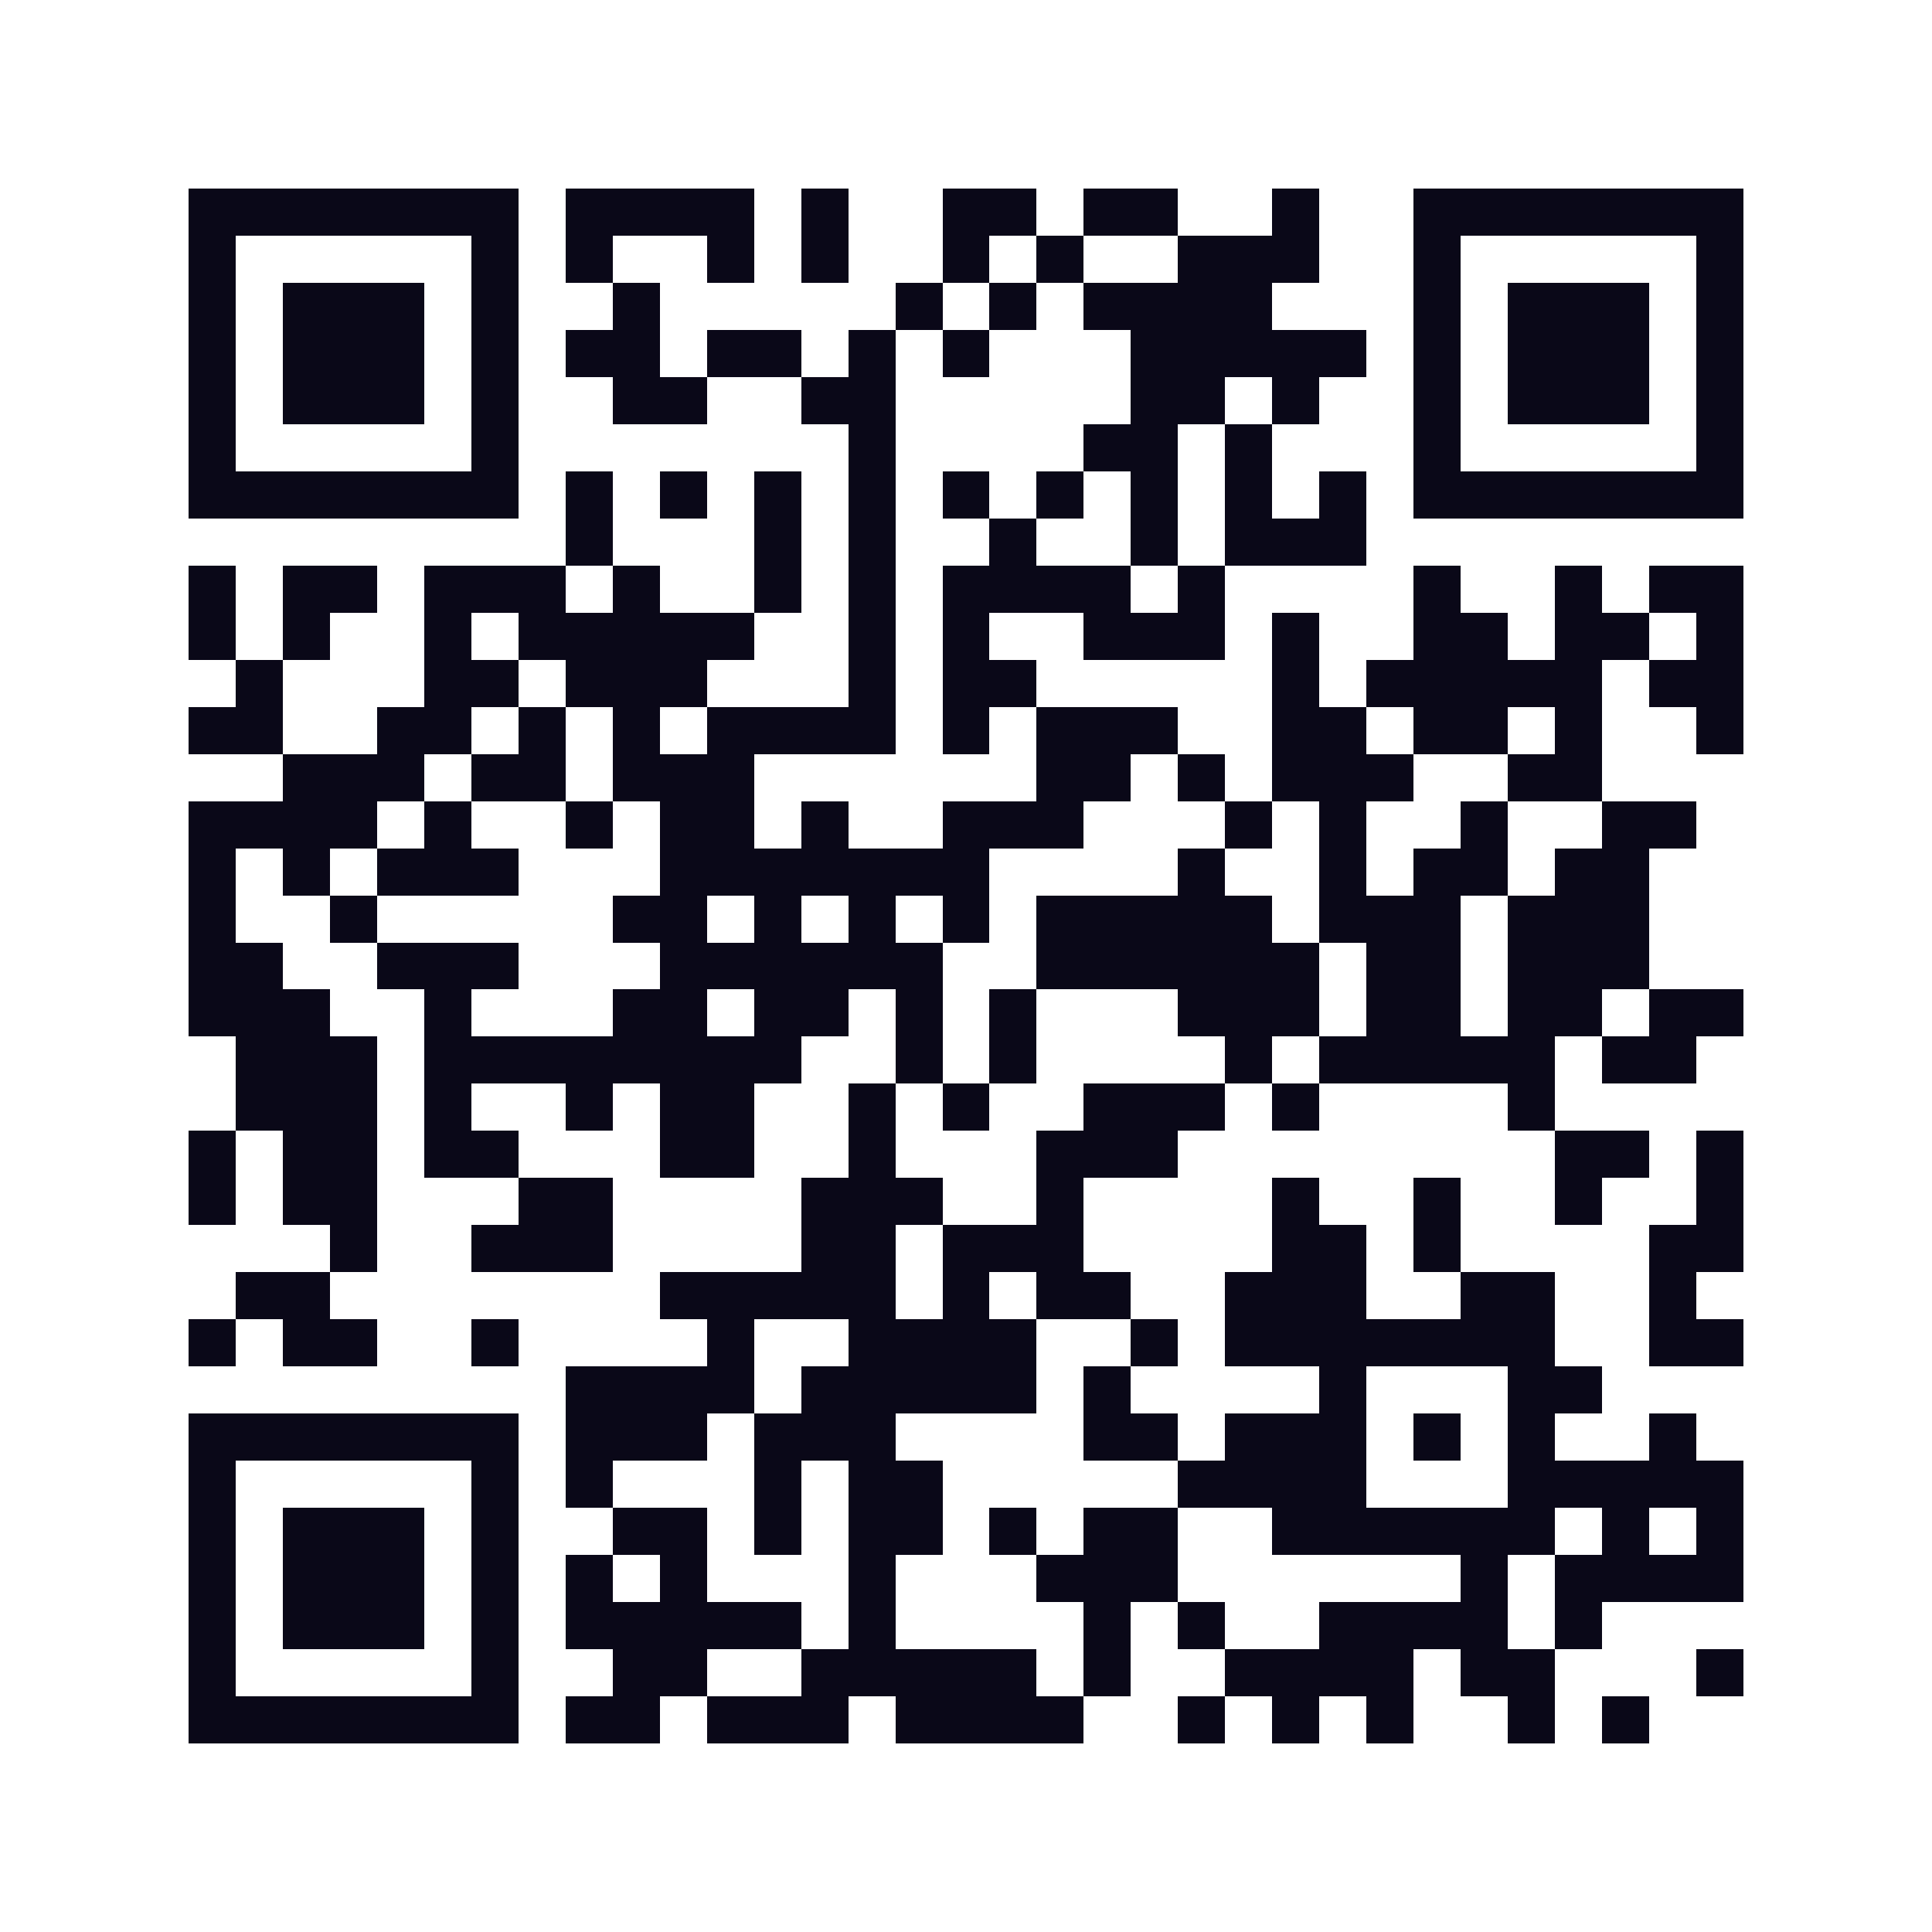
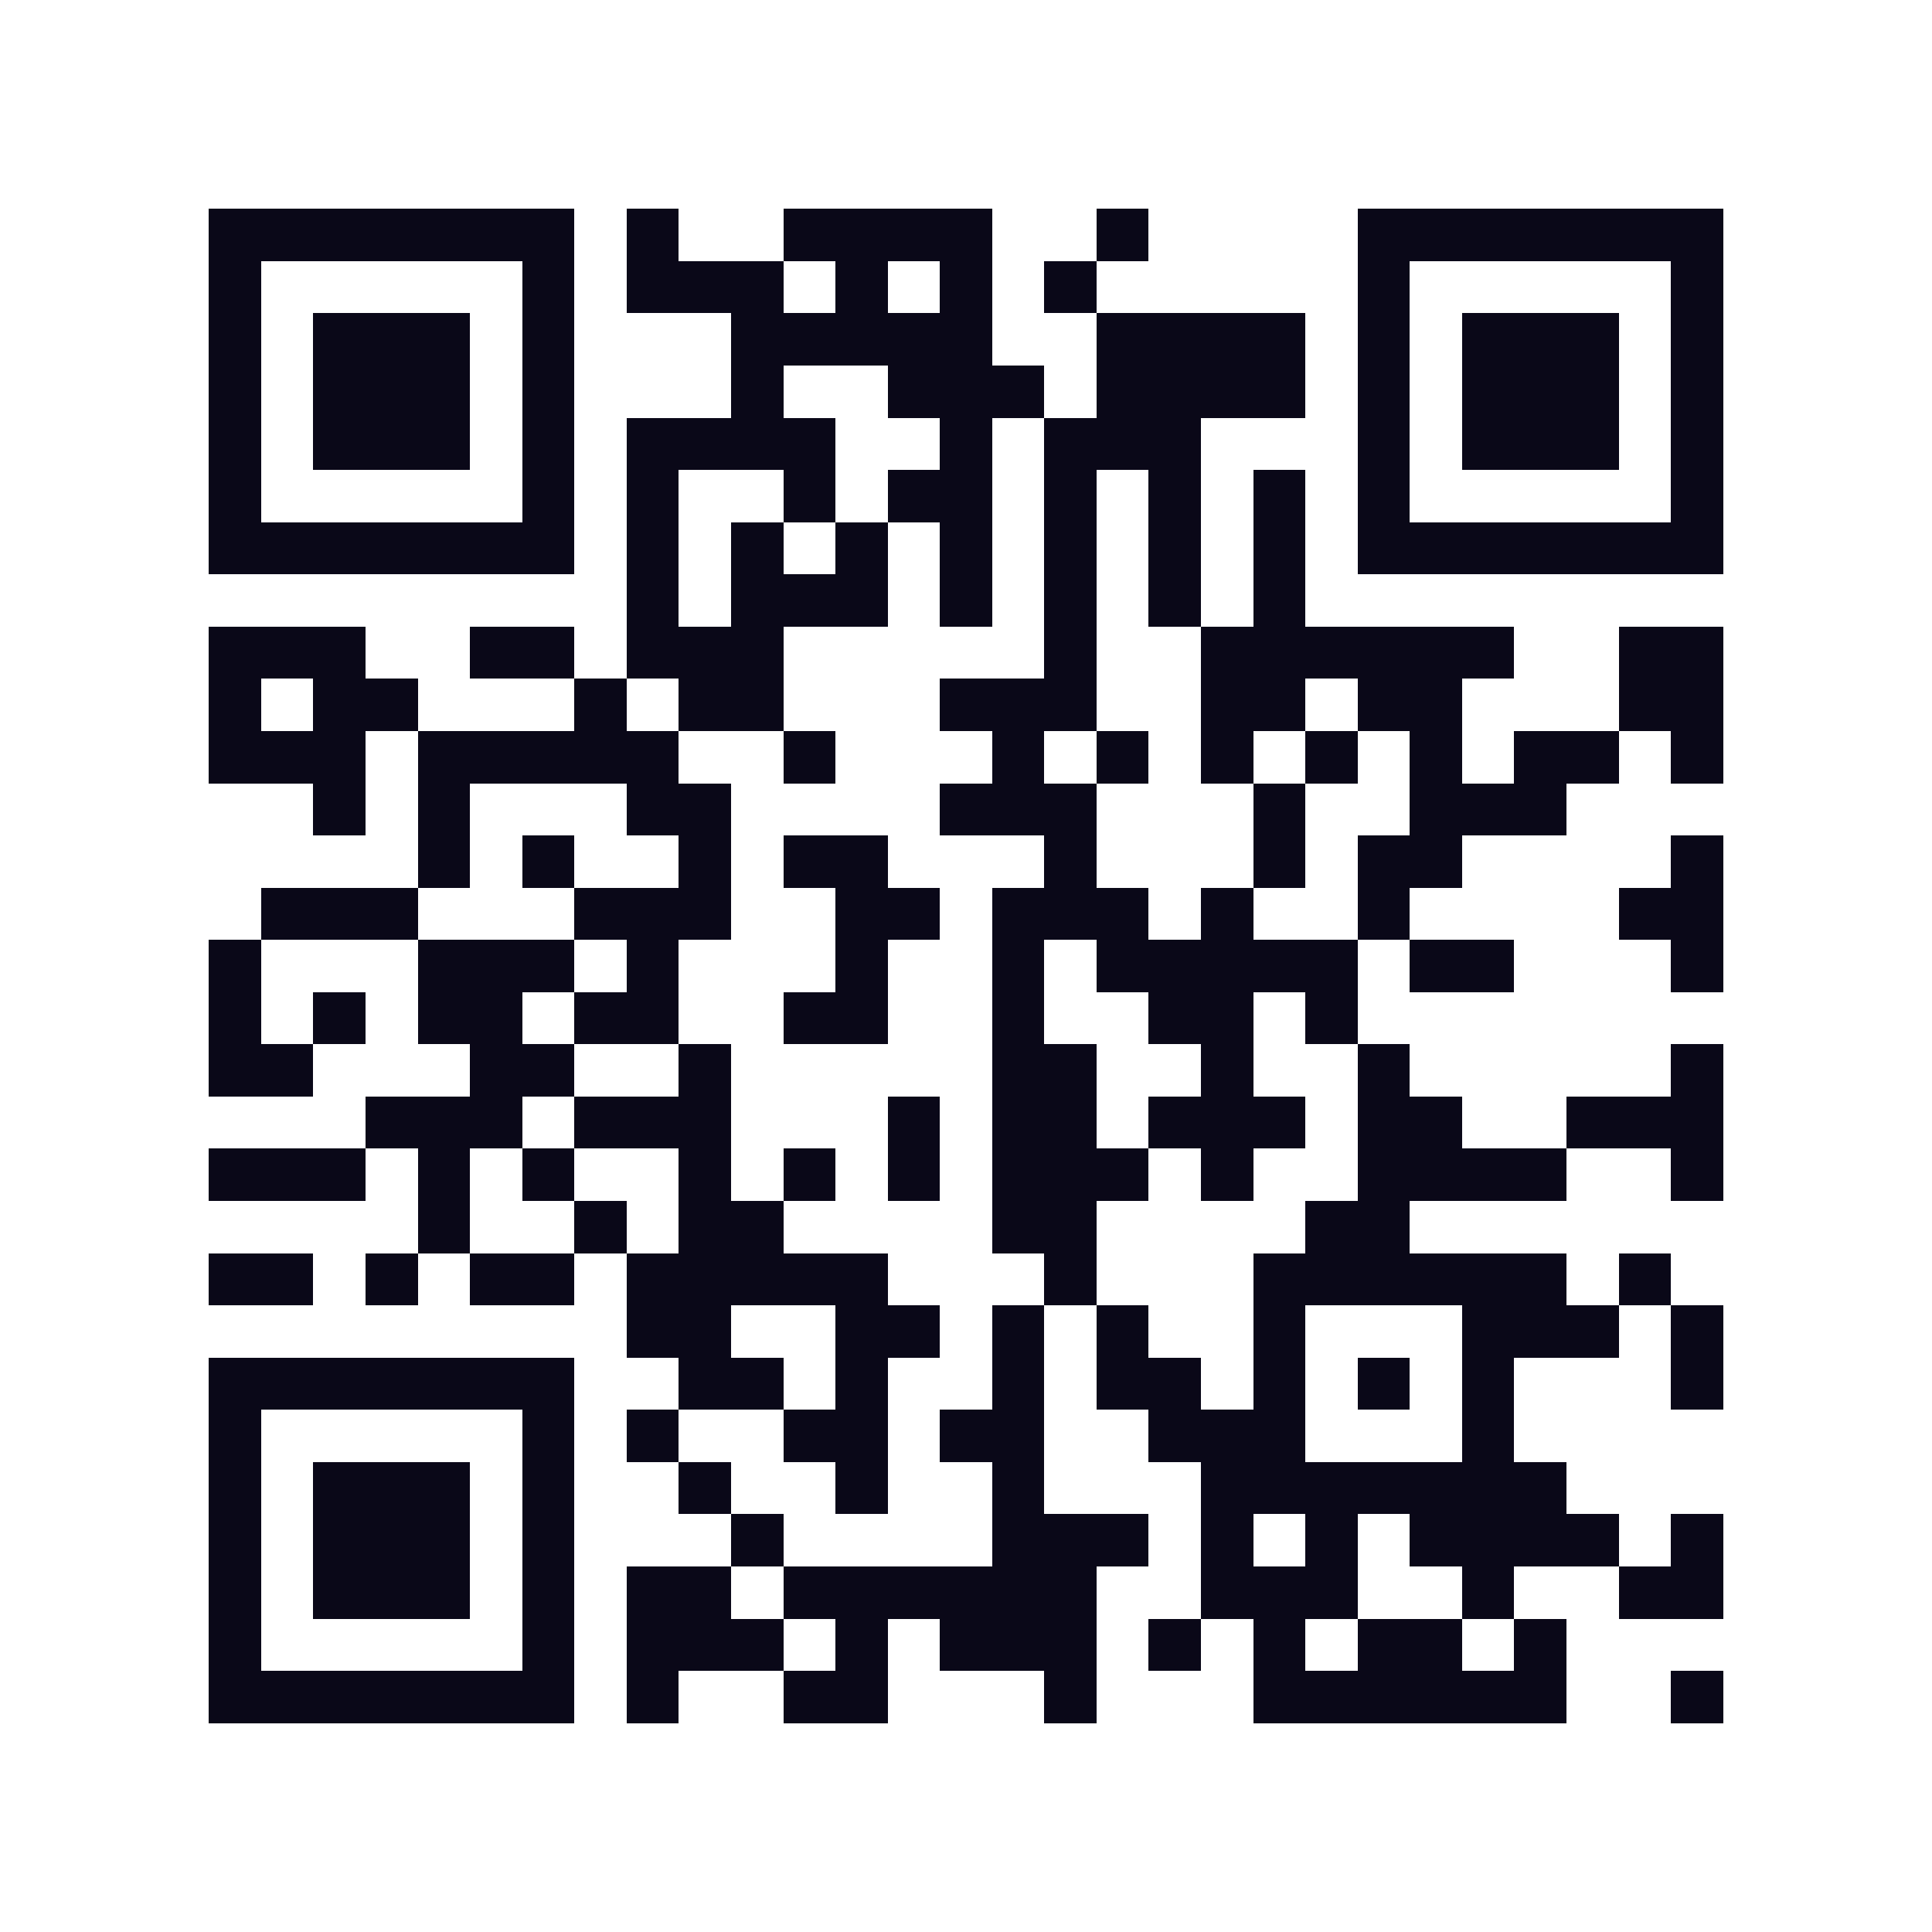
- <svg xmlns="http://www.w3.org/2000/svg" viewBox="0 0 41 41" shape-rendering="crispEdges">
-   <rect width="41" height="41" fill="#fff" />
-   <path fill="#0A0818" d="M4 4h1v1h-1zM5 4h1v1h-1zM6 4h1v1h-1zM7 4h1v1h-1zM8 4h1v1h-1zM9 4h1v1h-1zM10 4h1v1h-1zM12 4h1v1h-1zM13 4h1v1h-1zM14 4h1v1h-1zM15 4h1v1h-1zM17 4h1v1h-1zM20 4h1v1h-1zM21 4h1v1h-1zM23 4h1v1h-1zM24 4h1v1h-1zM27 4h1v1h-1zM30 4h1v1h-1zM31 4h1v1h-1zM32 4h1v1h-1zM33 4h1v1h-1zM34 4h1v1h-1zM35 4h1v1h-1zM36 4h1v1h-1zM4 5h1v1h-1zM10 5h1v1h-1zM12 5h1v1h-1zM15 5h1v1h-1zM17 5h1v1h-1zM20 5h1v1h-1zM22 5h1v1h-1zM25 5h1v1h-1zM26 5h1v1h-1zM27 5h1v1h-1zM30 5h1v1h-1zM36 5h1v1h-1zM4 6h1v1h-1zM6 6h1v1h-1zM7 6h1v1h-1zM8 6h1v1h-1zM10 6h1v1h-1zM13 6h1v1h-1zM19 6h1v1h-1zM21 6h1v1h-1zM23 6h1v1h-1zM24 6h1v1h-1zM25 6h1v1h-1zM26 6h1v1h-1zM30 6h1v1h-1zM32 6h1v1h-1zM33 6h1v1h-1zM34 6h1v1h-1zM36 6h1v1h-1zM4 7h1v1h-1zM6 7h1v1h-1zM7 7h1v1h-1zM8 7h1v1h-1zM10 7h1v1h-1zM12 7h1v1h-1zM13 7h1v1h-1zM15 7h1v1h-1zM16 7h1v1h-1zM18 7h1v1h-1zM20 7h1v1h-1zM24 7h1v1h-1zM25 7h1v1h-1zM26 7h1v1h-1zM27 7h1v1h-1zM28 7h1v1h-1zM30 7h1v1h-1zM32 7h1v1h-1zM33 7h1v1h-1zM34 7h1v1h-1zM36 7h1v1h-1zM4 8h1v1h-1zM6 8h1v1h-1zM7 8h1v1h-1zM8 8h1v1h-1zM10 8h1v1h-1zM13 8h1v1h-1zM14 8h1v1h-1zM17 8h1v1h-1zM18 8h1v1h-1zM24 8h1v1h-1zM25 8h1v1h-1zM27 8h1v1h-1zM30 8h1v1h-1zM32 8h1v1h-1zM33 8h1v1h-1zM34 8h1v1h-1zM36 8h1v1h-1zM4 9h1v1h-1zM10 9h1v1h-1zM18 9h1v1h-1zM23 9h1v1h-1zM24 9h1v1h-1zM26 9h1v1h-1zM30 9h1v1h-1zM36 9h1v1h-1zM4 10h1v1h-1zM5 10h1v1h-1zM6 10h1v1h-1zM7 10h1v1h-1zM8 10h1v1h-1zM9 10h1v1h-1zM10 10h1v1h-1zM12 10h1v1h-1zM14 10h1v1h-1zM16 10h1v1h-1zM18 10h1v1h-1zM20 10h1v1h-1zM22 10h1v1h-1zM24 10h1v1h-1zM26 10h1v1h-1zM28 10h1v1h-1zM30 10h1v1h-1zM31 10h1v1h-1zM32 10h1v1h-1zM33 10h1v1h-1zM34 10h1v1h-1zM35 10h1v1h-1zM36 10h1v1h-1zM12 11h1v1h-1zM16 11h1v1h-1zM18 11h1v1h-1zM21 11h1v1h-1zM24 11h1v1h-1zM26 11h1v1h-1zM27 11h1v1h-1zM28 11h1v1h-1zM4 12h1v1h-1zM6 12h1v1h-1zM7 12h1v1h-1zM9 12h1v1h-1zM10 12h1v1h-1zM11 12h1v1h-1zM13 12h1v1h-1zM16 12h1v1h-1zM18 12h1v1h-1zM20 12h1v1h-1zM21 12h1v1h-1zM22 12h1v1h-1zM23 12h1v1h-1zM25 12h1v1h-1zM30 12h1v1h-1zM33 12h1v1h-1zM35 12h1v1h-1zM36 12h1v1h-1zM4 13h1v1h-1zM6 13h1v1h-1zM9 13h1v1h-1zM11 13h1v1h-1zM12 13h1v1h-1zM13 13h1v1h-1zM14 13h1v1h-1zM15 13h1v1h-1zM18 13h1v1h-1zM20 13h1v1h-1zM23 13h1v1h-1zM24 13h1v1h-1zM25 13h1v1h-1zM27 13h1v1h-1zM30 13h1v1h-1zM31 13h1v1h-1zM33 13h1v1h-1zM34 13h1v1h-1zM36 13h1v1h-1zM5 14h1v1h-1zM9 14h1v1h-1zM10 14h1v1h-1zM12 14h1v1h-1zM13 14h1v1h-1zM14 14h1v1h-1zM18 14h1v1h-1zM20 14h1v1h-1zM21 14h1v1h-1zM27 14h1v1h-1zM29 14h1v1h-1zM30 14h1v1h-1zM31 14h1v1h-1zM32 14h1v1h-1zM33 14h1v1h-1zM35 14h1v1h-1zM36 14h1v1h-1zM4 15h1v1h-1zM5 15h1v1h-1zM8 15h1v1h-1zM9 15h1v1h-1zM11 15h1v1h-1zM13 15h1v1h-1zM15 15h1v1h-1zM16 15h1v1h-1zM17 15h1v1h-1zM18 15h1v1h-1zM20 15h1v1h-1zM22 15h1v1h-1zM23 15h1v1h-1zM24 15h1v1h-1zM27 15h1v1h-1zM28 15h1v1h-1zM30 15h1v1h-1zM31 15h1v1h-1zM33 15h1v1h-1zM36 15h1v1h-1zM6 16h1v1h-1zM7 16h1v1h-1zM8 16h1v1h-1zM10 16h1v1h-1zM11 16h1v1h-1zM13 16h1v1h-1zM14 16h1v1h-1zM15 16h1v1h-1zM22 16h1v1h-1zM23 16h1v1h-1zM25 16h1v1h-1zM27 16h1v1h-1zM28 16h1v1h-1zM29 16h1v1h-1zM32 16h1v1h-1zM33 16h1v1h-1zM4 17h1v1h-1zM5 17h1v1h-1zM6 17h1v1h-1zM7 17h1v1h-1zM9 17h1v1h-1zM12 17h1v1h-1zM14 17h1v1h-1zM15 17h1v1h-1zM17 17h1v1h-1zM20 17h1v1h-1zM21 17h1v1h-1zM22 17h1v1h-1zM26 17h1v1h-1zM28 17h1v1h-1zM31 17h1v1h-1zM34 17h1v1h-1zM35 17h1v1h-1zM4 18h1v1h-1zM6 18h1v1h-1zM8 18h1v1h-1zM9 18h1v1h-1zM10 18h1v1h-1zM14 18h1v1h-1zM15 18h1v1h-1zM16 18h1v1h-1zM17 18h1v1h-1zM18 18h1v1h-1zM19 18h1v1h-1zM20 18h1v1h-1zM25 18h1v1h-1zM28 18h1v1h-1zM30 18h1v1h-1zM31 18h1v1h-1zM33 18h1v1h-1zM34 18h1v1h-1zM4 19h1v1h-1zM7 19h1v1h-1zM13 19h1v1h-1zM14 19h1v1h-1zM16 19h1v1h-1zM18 19h1v1h-1zM20 19h1v1h-1zM22 19h1v1h-1zM23 19h1v1h-1zM24 19h1v1h-1zM25 19h1v1h-1zM26 19h1v1h-1zM28 19h1v1h-1zM29 19h1v1h-1zM30 19h1v1h-1zM32 19h1v1h-1zM33 19h1v1h-1zM34 19h1v1h-1zM4 20h1v1h-1zM5 20h1v1h-1zM8 20h1v1h-1zM9 20h1v1h-1zM10 20h1v1h-1zM14 20h1v1h-1zM15 20h1v1h-1zM16 20h1v1h-1zM17 20h1v1h-1zM18 20h1v1h-1zM19 20h1v1h-1zM22 20h1v1h-1zM23 20h1v1h-1zM24 20h1v1h-1zM25 20h1v1h-1zM26 20h1v1h-1zM27 20h1v1h-1zM29 20h1v1h-1zM30 20h1v1h-1zM32 20h1v1h-1zM33 20h1v1h-1zM34 20h1v1h-1zM4 21h1v1h-1zM5 21h1v1h-1zM6 21h1v1h-1zM9 21h1v1h-1zM13 21h1v1h-1zM14 21h1v1h-1zM16 21h1v1h-1zM17 21h1v1h-1zM19 21h1v1h-1zM21 21h1v1h-1zM25 21h1v1h-1zM26 21h1v1h-1zM27 21h1v1h-1zM29 21h1v1h-1zM30 21h1v1h-1zM32 21h1v1h-1zM33 21h1v1h-1zM35 21h1v1h-1zM36 21h1v1h-1zM5 22h1v1h-1zM6 22h1v1h-1zM7 22h1v1h-1zM9 22h1v1h-1zM10 22h1v1h-1zM11 22h1v1h-1zM12 22h1v1h-1zM13 22h1v1h-1zM14 22h1v1h-1zM15 22h1v1h-1zM16 22h1v1h-1zM19 22h1v1h-1zM21 22h1v1h-1zM26 22h1v1h-1zM28 22h1v1h-1zM29 22h1v1h-1zM30 22h1v1h-1zM31 22h1v1h-1zM32 22h1v1h-1zM34 22h1v1h-1zM35 22h1v1h-1zM5 23h1v1h-1zM6 23h1v1h-1zM7 23h1v1h-1zM9 23h1v1h-1zM12 23h1v1h-1zM14 23h1v1h-1zM15 23h1v1h-1zM18 23h1v1h-1zM20 23h1v1h-1zM23 23h1v1h-1zM24 23h1v1h-1zM25 23h1v1h-1zM27 23h1v1h-1zM32 23h1v1h-1zM4 24h1v1h-1zM6 24h1v1h-1zM7 24h1v1h-1zM9 24h1v1h-1zM10 24h1v1h-1zM14 24h1v1h-1zM15 24h1v1h-1zM18 24h1v1h-1zM22 24h1v1h-1zM23 24h1v1h-1zM24 24h1v1h-1zM33 24h1v1h-1zM34 24h1v1h-1zM36 24h1v1h-1zM4 25h1v1h-1zM6 25h1v1h-1zM7 25h1v1h-1zM11 25h1v1h-1zM12 25h1v1h-1zM17 25h1v1h-1zM18 25h1v1h-1zM19 25h1v1h-1zM22 25h1v1h-1zM27 25h1v1h-1zM30 25h1v1h-1zM33 25h1v1h-1zM36 25h1v1h-1zM7 26h1v1h-1zM10 26h1v1h-1zM11 26h1v1h-1zM12 26h1v1h-1zM17 26h1v1h-1zM18 26h1v1h-1zM20 26h1v1h-1zM21 26h1v1h-1zM22 26h1v1h-1zM27 26h1v1h-1zM28 26h1v1h-1zM30 26h1v1h-1zM35 26h1v1h-1zM36 26h1v1h-1zM5 27h1v1h-1zM6 27h1v1h-1zM14 27h1v1h-1zM15 27h1v1h-1zM16 27h1v1h-1zM17 27h1v1h-1zM18 27h1v1h-1zM20 27h1v1h-1zM22 27h1v1h-1zM23 27h1v1h-1zM26 27h1v1h-1zM27 27h1v1h-1zM28 27h1v1h-1zM31 27h1v1h-1zM32 27h1v1h-1zM35 27h1v1h-1zM4 28h1v1h-1zM6 28h1v1h-1zM7 28h1v1h-1zM10 28h1v1h-1zM15 28h1v1h-1zM18 28h1v1h-1zM19 28h1v1h-1zM20 28h1v1h-1zM21 28h1v1h-1zM24 28h1v1h-1zM26 28h1v1h-1zM27 28h1v1h-1zM28 28h1v1h-1zM29 28h1v1h-1zM30 28h1v1h-1zM31 28h1v1h-1zM32 28h1v1h-1zM35 28h1v1h-1zM36 28h1v1h-1zM12 29h1v1h-1zM13 29h1v1h-1zM14 29h1v1h-1zM15 29h1v1h-1zM17 29h1v1h-1zM18 29h1v1h-1zM19 29h1v1h-1zM20 29h1v1h-1zM21 29h1v1h-1zM23 29h1v1h-1zM28 29h1v1h-1zM32 29h1v1h-1zM33 29h1v1h-1zM4 30h1v1h-1zM5 30h1v1h-1zM6 30h1v1h-1zM7 30h1v1h-1zM8 30h1v1h-1zM9 30h1v1h-1zM10 30h1v1h-1zM12 30h1v1h-1zM13 30h1v1h-1zM14 30h1v1h-1zM16 30h1v1h-1zM17 30h1v1h-1zM18 30h1v1h-1zM23 30h1v1h-1zM24 30h1v1h-1zM26 30h1v1h-1zM27 30h1v1h-1zM28 30h1v1h-1zM30 30h1v1h-1zM32 30h1v1h-1zM35 30h1v1h-1zM4 31h1v1h-1zM10 31h1v1h-1zM12 31h1v1h-1zM16 31h1v1h-1zM18 31h1v1h-1zM19 31h1v1h-1zM25 31h1v1h-1zM26 31h1v1h-1zM27 31h1v1h-1zM28 31h1v1h-1zM32 31h1v1h-1zM33 31h1v1h-1zM34 31h1v1h-1zM35 31h1v1h-1zM36 31h1v1h-1zM4 32h1v1h-1zM6 32h1v1h-1zM7 32h1v1h-1zM8 32h1v1h-1zM10 32h1v1h-1zM13 32h1v1h-1zM14 32h1v1h-1zM16 32h1v1h-1zM18 32h1v1h-1zM19 32h1v1h-1zM21 32h1v1h-1zM23 32h1v1h-1zM24 32h1v1h-1zM27 32h1v1h-1zM28 32h1v1h-1zM29 32h1v1h-1zM30 32h1v1h-1zM31 32h1v1h-1zM32 32h1v1h-1zM34 32h1v1h-1zM36 32h1v1h-1zM4 33h1v1h-1zM6 33h1v1h-1zM7 33h1v1h-1zM8 33h1v1h-1zM10 33h1v1h-1zM12 33h1v1h-1zM14 33h1v1h-1zM18 33h1v1h-1zM22 33h1v1h-1zM23 33h1v1h-1zM24 33h1v1h-1zM31 33h1v1h-1zM33 33h1v1h-1zM34 33h1v1h-1zM35 33h1v1h-1zM36 33h1v1h-1zM4 34h1v1h-1zM6 34h1v1h-1zM7 34h1v1h-1zM8 34h1v1h-1zM10 34h1v1h-1zM12 34h1v1h-1zM13 34h1v1h-1zM14 34h1v1h-1zM15 34h1v1h-1zM16 34h1v1h-1zM18 34h1v1h-1zM23 34h1v1h-1zM25 34h1v1h-1zM28 34h1v1h-1zM29 34h1v1h-1zM30 34h1v1h-1zM31 34h1v1h-1zM33 34h1v1h-1zM4 35h1v1h-1zM10 35h1v1h-1zM13 35h1v1h-1zM14 35h1v1h-1zM17 35h1v1h-1zM18 35h1v1h-1zM19 35h1v1h-1zM20 35h1v1h-1zM21 35h1v1h-1zM23 35h1v1h-1zM26 35h1v1h-1zM27 35h1v1h-1zM28 35h1v1h-1zM29 35h1v1h-1zM31 35h1v1h-1zM32 35h1v1h-1zM36 35h1v1h-1zM4 36h1v1h-1zM5 36h1v1h-1zM6 36h1v1h-1zM7 36h1v1h-1zM8 36h1v1h-1zM9 36h1v1h-1zM10 36h1v1h-1zM12 36h1v1h-1zM13 36h1v1h-1zM15 36h1v1h-1zM16 36h1v1h-1zM17 36h1v1h-1zM19 36h1v1h-1zM20 36h1v1h-1zM21 36h1v1h-1zM22 36h1v1h-1zM25 36h1v1h-1zM27 36h1v1h-1zM29 36h1v1h-1zM32 36h1v1h-1zM34 36h1v1h-1z" />
+ <svg xmlns="http://www.w3.org/2000/svg" viewBox="0 0 37 37" shape-rendering="crispEdges">
+   <rect width="37" height="37" fill="#fff" />
+   <path fill="#0A0818" d="M4 4h7v1h-7zM12 4h1v1h-1zM15 4h4v1h-4zM21 4h1v1h-1zM26 4h7v1h-7zM4 5h1v1h-1zM10 5h1v1h-1zM12 5h3v1h-3zM16 5h1v1h-1zM18 5h1v1h-1zM20 5h1v1h-1zM26 5h1v1h-1zM32 5h1v1h-1zM4 6h1v1h-1zM6 6h3v1h-3zM10 6h1v1h-1zM14 6h5v1h-5zM21 6h4v1h-4zM26 6h1v1h-1zM28 6h3v1h-3zM32 6h1v1h-1zM4 7h1v1h-1zM6 7h3v1h-3zM10 7h1v1h-1zM14 7h1v1h-1zM17 7h3v1h-3zM21 7h4v1h-4zM26 7h1v1h-1zM28 7h3v1h-3zM32 7h1v1h-1zM4 8h1v1h-1zM6 8h3v1h-3zM10 8h1v1h-1zM12 8h4v1h-4zM18 8h1v1h-1zM20 8h3v1h-3zM26 8h1v1h-1zM28 8h3v1h-3zM32 8h1v1h-1zM4 9h1v1h-1zM10 9h1v1h-1zM12 9h1v1h-1zM15 9h1v1h-1zM17 9h2v1h-2zM20 9h1v1h-1zM22 9h1v1h-1zM24 9h1v1h-1zM26 9h1v1h-1zM32 9h1v1h-1zM4 10h7v1h-7zM12 10h1v1h-1zM14 10h1v1h-1zM16 10h1v1h-1zM18 10h1v1h-1zM20 10h1v1h-1zM22 10h1v1h-1zM24 10h1v1h-1zM26 10h7v1h-7zM12 11h1v1h-1zM14 11h3v1h-3zM18 11h1v1h-1zM20 11h1v1h-1zM22 11h1v1h-1zM24 11h1v1h-1zM4 12h3v1h-3zM9 12h2v1h-2zM12 12h3v1h-3zM20 12h1v1h-1zM23 12h6v1h-6zM31 12h2v1h-2zM4 13h1v1h-1zM6 13h2v1h-2zM11 13h1v1h-1zM13 13h2v1h-2zM18 13h3v1h-3zM23 13h2v1h-2zM26 13h2v1h-2zM31 13h2v1h-2zM4 14h3v1h-3zM8 14h5v1h-5zM15 14h1v1h-1zM19 14h1v1h-1zM21 14h1v1h-1zM23 14h1v1h-1zM25 14h1v1h-1zM27 14h1v1h-1zM29 14h2v1h-2zM32 14h1v1h-1zM6 15h1v1h-1zM8 15h1v1h-1zM12 15h2v1h-2zM18 15h3v1h-3zM24 15h1v1h-1zM27 15h3v1h-3zM8 16h1v1h-1zM10 16h1v1h-1zM13 16h1v1h-1zM15 16h2v1h-2zM20 16h1v1h-1zM24 16h1v1h-1zM26 16h2v1h-2zM32 16h1v1h-1zM5 17h3v1h-3zM11 17h3v1h-3zM16 17h2v1h-2zM19 17h3v1h-3zM23 17h1v1h-1zM26 17h1v1h-1zM31 17h2v1h-2zM4 18h1v1h-1zM8 18h3v1h-3zM12 18h1v1h-1zM16 18h1v1h-1zM19 18h1v1h-1zM21 18h5v1h-5zM27 18h2v1h-2zM32 18h1v1h-1zM4 19h1v1h-1zM6 19h1v1h-1zM8 19h2v1h-2zM11 19h2v1h-2zM15 19h2v1h-2zM19 19h1v1h-1zM22 19h2v1h-2zM25 19h1v1h-1zM4 20h2v1h-2zM9 20h2v1h-2zM13 20h1v1h-1zM19 20h2v1h-2zM23 20h1v1h-1zM26 20h1v1h-1zM32 20h1v1h-1zM7 21h3v1h-3zM11 21h3v1h-3zM17 21h1v1h-1zM19 21h2v1h-2zM22 21h3v1h-3zM26 21h2v1h-2zM30 21h3v1h-3zM4 22h3v1h-3zM8 22h1v1h-1zM10 22h1v1h-1zM13 22h1v1h-1zM15 22h1v1h-1zM17 22h1v1h-1zM19 22h3v1h-3zM23 22h1v1h-1zM26 22h4v1h-4zM32 22h1v1h-1zM8 23h1v1h-1zM11 23h1v1h-1zM13 23h2v1h-2zM19 23h2v1h-2zM25 23h2v1h-2zM4 24h2v1h-2zM7 24h1v1h-1zM9 24h2v1h-2zM12 24h5v1h-5zM20 24h1v1h-1zM24 24h6v1h-6zM31 24h1v1h-1zM12 25h2v1h-2zM16 25h2v1h-2zM19 25h1v1h-1zM21 25h1v1h-1zM24 25h1v1h-1zM28 25h3v1h-3zM32 25h1v1h-1zM4 26h7v1h-7zM13 26h2v1h-2zM16 26h1v1h-1zM19 26h1v1h-1zM21 26h2v1h-2zM24 26h1v1h-1zM26 26h1v1h-1zM28 26h1v1h-1zM32 26h1v1h-1zM4 27h1v1h-1zM10 27h1v1h-1zM12 27h1v1h-1zM15 27h2v1h-2zM18 27h2v1h-2zM22 27h3v1h-3zM28 27h1v1h-1zM4 28h1v1h-1zM6 28h3v1h-3zM10 28h1v1h-1zM13 28h1v1h-1zM16 28h1v1h-1zM19 28h1v1h-1zM23 28h7v1h-7zM4 29h1v1h-1zM6 29h3v1h-3zM10 29h1v1h-1zM14 29h1v1h-1zM19 29h3v1h-3zM23 29h1v1h-1zM25 29h1v1h-1zM27 29h4v1h-4zM32 29h1v1h-1zM4 30h1v1h-1zM6 30h3v1h-3zM10 30h1v1h-1zM12 30h2v1h-2zM15 30h6v1h-6zM23 30h3v1h-3zM28 30h1v1h-1zM31 30h2v1h-2zM4 31h1v1h-1zM10 31h1v1h-1zM12 31h3v1h-3zM16 31h1v1h-1zM18 31h3v1h-3zM22 31h1v1h-1zM24 31h1v1h-1zM26 31h2v1h-2zM29 31h1v1h-1zM4 32h7v1h-7zM12 32h1v1h-1zM15 32h2v1h-2zM20 32h1v1h-1zM24 32h6v1h-6zM32 32h1v1h-1z" />
</svg>
